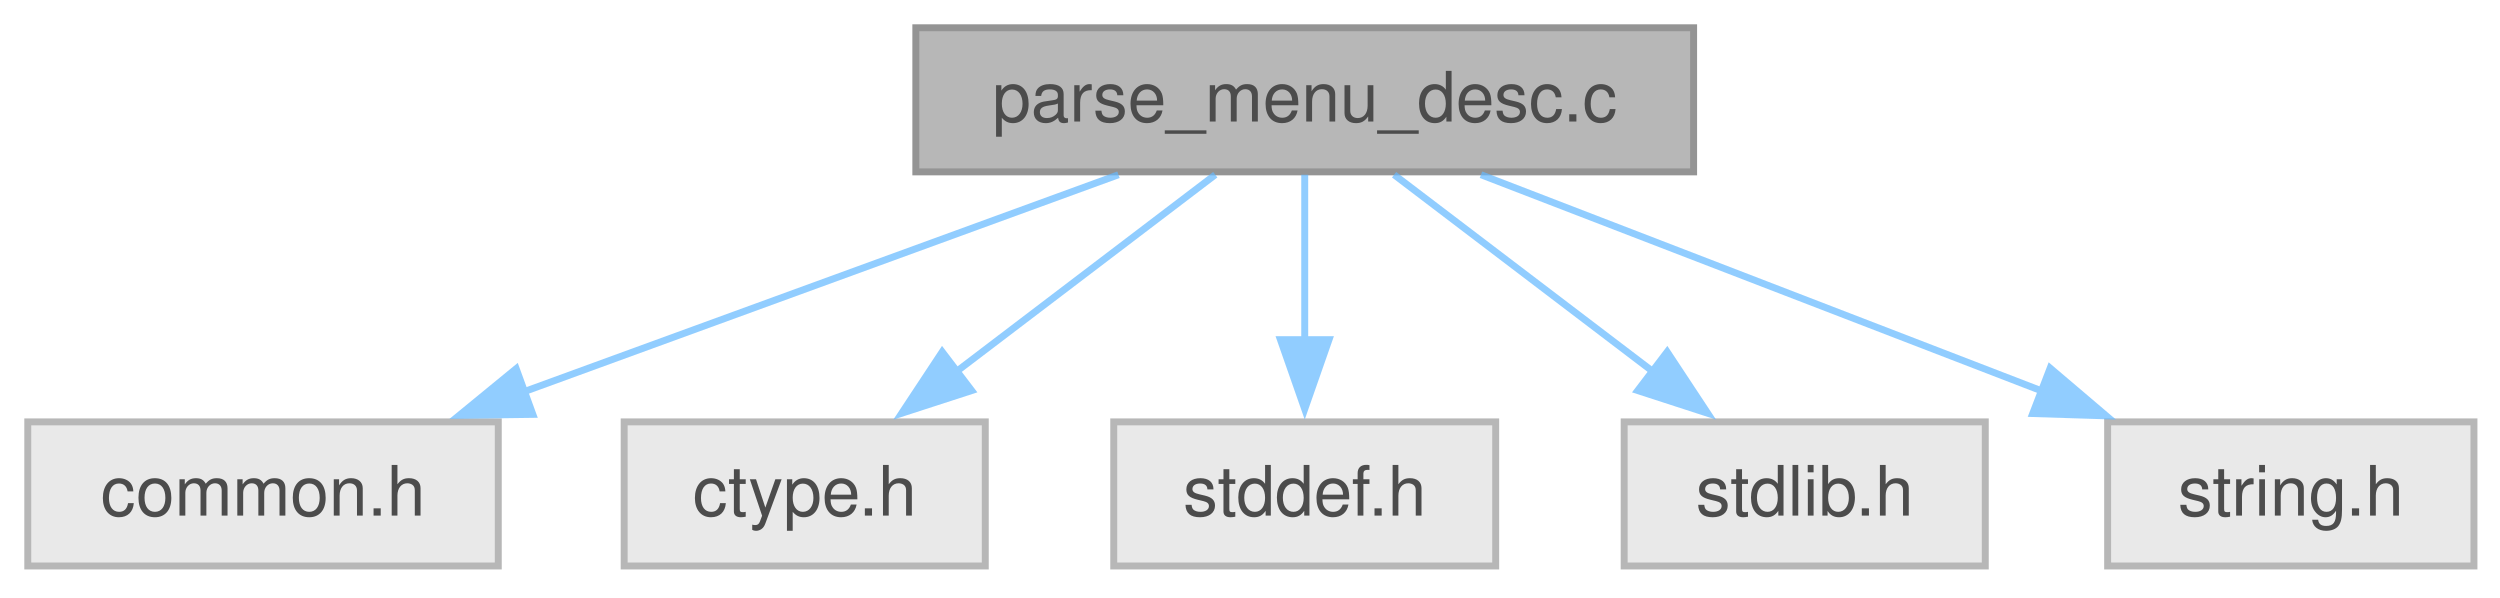
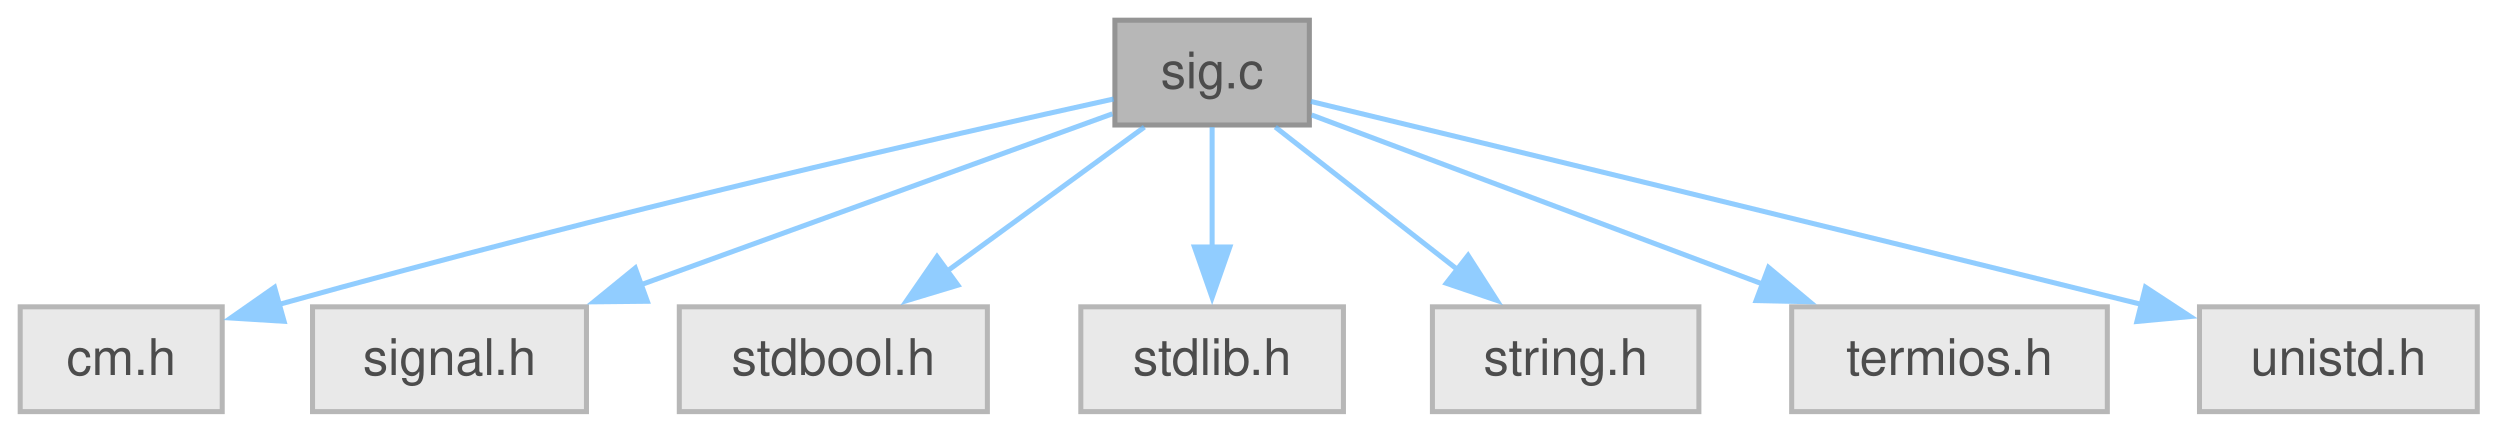
- <svg xmlns="http://www.w3.org/2000/svg" xmlns:xlink="http://www.w3.org/1999/xlink" width="360pt" height="86pt" viewBox="0.00 0.00 360.00 86.00">
+ <svg xmlns="http://www.w3.org/2000/svg" xmlns:xlink="http://www.w3.org/1999/xlink" width="495pt" height="86pt" viewBox="0.00 0.00 495.00 86.00">
  <svg id="main" version="1.1" xml:space="preserve">
    <style type="text/css">
.node, .edge {opacity: 0.7;}
.node.selected, .edge.selected {opacity: 1;}
.edge:hover path { stroke: red; }
.edge:hover polygon { stroke: red; fill: red; }
</style>
    <svg id="graph" class="graph">
      <g id="graph0" class="graph" transform="scale(1 1) rotate(0) translate(4 81.5)">
        <g id="Node000001" class="node">
          <g id="a_Node000001">
-             <a xlink:title="Parse menu description file and create Menu.">
-               <polygon fill="#999999" stroke="#666666" points="239.88,-77.5 127.88,-77.5 127.88,-56.75 239.88,-56.75 239.88,-77.5" />
-               <text xml:space="preserve" text-anchor="middle" x="183.88" y="-64" font-family="Helvetica,sans-Serif" font-size="10.00">parse_menu_desc.c</text>
+             <a xlink:title="signal handling for interrupt signals">
+               <polygon fill="#999999" stroke="#666666" points="255.25,-77.5 216.75,-77.5 216.75,-56.75 255.25,-56.75 255.25,-77.5" />
+               <text xml:space="preserve" text-anchor="middle" x="236" y="-64" font-family="Helvetica,sans-Serif" font-size="10.00">sig.c</text>
            </a>
          </g>
        </g>
        <g id="Node000002" class="node">
          <g id="a_Node000002">
            <a xlink:title=" ">
-               <polygon fill="#e0e0e0" stroke="#999999" points="67.75,-20.75 0,-20.75 0,0 67.75,0 67.75,-20.75" />
-               <text xml:space="preserve" text-anchor="middle" x="33.88" y="-7.25" font-family="Helvetica,sans-Serif" font-size="10.00">common.h</text>
+               <polygon fill="#e0e0e0" stroke="#999999" points="40,-20.75 0,-20.75 0,0 40,0 40,-20.75" />
+               <text xml:space="preserve" text-anchor="middle" x="20" y="-7.25" font-family="Helvetica,sans-Serif" font-size="10.00">cm.h</text>
            </a>
          </g>
        </g>
        <g id="edge1_Node000001_Node000002" class="edge">
          <g id="a_edge1_Node000001_Node000002">
            <a xlink:title=" ">
-               <path fill="none" stroke="#63b8ff" d="M157.06,-56.34C133.14,-47.61 97.87,-34.73 71.2,-25" />
-               <polygon fill="#63b8ff" stroke="#63b8ff" points="72.73,-21.83 62.13,-21.69 70.33,-28.41 72.73,-21.83" />
+               <path fill="none" stroke="#63b8ff" d="M216.49,-61.9C184.15,-54.78 117.17,-39.59 51.22,-21.22" />
+               <polygon fill="#63b8ff" stroke="#63b8ff" points="52.25,-17.88 41.68,-18.54 50.36,-24.61 52.25,-17.88" />
            </a>
          </g>
        </g>
        <g id="Node000003" class="node">
          <g id="a_Node000003">
            <a xlink:title=" ">
-               <polygon fill="#e0e0e0" stroke="#999999" points="137.88,-20.75 85.88,-20.75 85.88,0 137.88,0 137.88,-20.75" />
-               <text xml:space="preserve" text-anchor="middle" x="111.88" y="-7.25" font-family="Helvetica,sans-Serif" font-size="10.00">ctype.h</text>
+               <polygon fill="#e0e0e0" stroke="#999999" points="112.12,-20.75 57.88,-20.75 57.88,0 112.12,0 112.12,-20.75" />
+               <text xml:space="preserve" text-anchor="middle" x="85" y="-7.25" font-family="Helvetica,sans-Serif" font-size="10.00">signal.h</text>
            </a>
          </g>
        </g>
        <g id="edge2_Node000001_Node000003" class="edge">
          <g id="a_edge2_Node000001_Node000003">
            <a xlink:title=" ">
-               <path fill="none" stroke="#63b8ff" d="M171,-56.34C160.66,-48.47 145.91,-37.25 133.72,-27.99" />
-               <polygon fill="#63b8ff" stroke="#63b8ff" points="135.92,-25.26 125.84,-21.99 131.68,-30.83 135.92,-25.26" />
+               <path fill="none" stroke="#63b8ff" d="M216.26,-58.97C192.65,-50.41 152.62,-35.89 122.96,-25.14" />
+               <polygon fill="#63b8ff" stroke="#63b8ff" points="124.17,-21.85 113.57,-21.74 121.78,-28.43 124.17,-21.85" />
            </a>
          </g>
        </g>
        <g id="Node000004" class="node">
          <g id="a_Node000004">
            <a xlink:title=" ">
-               <polygon fill="#e0e0e0" stroke="#999999" points="211.38,-20.75 156.38,-20.75 156.38,0 211.38,0 211.38,-20.75" />
-               <text xml:space="preserve" text-anchor="middle" x="183.88" y="-7.25" font-family="Helvetica,sans-Serif" font-size="10.00">stddef.h</text>
+               <polygon fill="#e0e0e0" stroke="#999999" points="191.5,-20.75 130.5,-20.75 130.5,0 191.5,0 191.5,-20.75" />
+               <text xml:space="preserve" text-anchor="middle" x="161" y="-7.25" font-family="Helvetica,sans-Serif" font-size="10.00">stdbool.h</text>
            </a>
          </g>
        </g>
        <g id="edge3_Node000001_Node000004" class="edge">
          <g id="a_edge3_Node000001_Node000004">
            <a xlink:title=" ">
-               <path fill="none" stroke="#63b8ff" d="M183.88,-56.34C183.88,-49.72 183.88,-40.72 183.88,-32.52" />
-               <polygon fill="#63b8ff" stroke="#63b8ff" points="187.38,-32.59 183.88,-22.59 180.38,-32.59 187.38,-32.59" />
+               <path fill="none" stroke="#63b8ff" d="M222.59,-56.34C211.71,-48.4 196.14,-37.03 183.38,-27.71" />
+               <polygon fill="#63b8ff" stroke="#63b8ff" points="185.66,-25.04 175.51,-21.97 181.53,-30.69 185.66,-25.04" />
            </a>
          </g>
        </g>
        <g id="Node000005" class="node">
          <g id="a_Node000005">
            <a xlink:title=" ">
-               <polygon fill="#e0e0e0" stroke="#999999" points="281.88,-20.75 229.88,-20.75 229.88,0 281.88,0 281.88,-20.75" />
-               <text xml:space="preserve" text-anchor="middle" x="255.88" y="-7.25" font-family="Helvetica,sans-Serif" font-size="10.00">stdlib.h</text>
+               <polygon fill="#e0e0e0" stroke="#999999" points="262,-20.75 210,-20.75 210,0 262,0 262,-20.75" />
+               <text xml:space="preserve" text-anchor="middle" x="236" y="-7.25" font-family="Helvetica,sans-Serif" font-size="10.00">stdlib.h</text>
            </a>
          </g>
        </g>
        <g id="edge4_Node000001_Node000005" class="edge">
          <g id="a_edge4_Node000001_Node000005">
            <a xlink:title=" ">
-               <path fill="none" stroke="#63b8ff" d="M196.75,-56.34C207.09,-48.47 221.84,-37.25 234.03,-27.99" />
-               <polygon fill="#63b8ff" stroke="#63b8ff" points="236.07,-30.83 241.91,-21.99 231.83,-25.26 236.07,-30.83" />
+               <path fill="none" stroke="#63b8ff" d="M236,-56.34C236,-49.72 236,-40.72 236,-32.52" />
+               <polygon fill="#63b8ff" stroke="#63b8ff" points="239.5,-32.59 236,-22.59 232.5,-32.59 239.5,-32.59" />
            </a>
          </g>
        </g>
        <g id="Node000006" class="node">
          <g id="a_Node000006">
            <a xlink:title=" ">
-               <polygon fill="#e0e0e0" stroke="#999999" points="352.25,-20.75 299.5,-20.75 299.5,0 352.25,0 352.25,-20.75" />
-               <text xml:space="preserve" text-anchor="middle" x="325.88" y="-7.25" font-family="Helvetica,sans-Serif" font-size="10.00">string.h</text>
+               <polygon fill="#e0e0e0" stroke="#999999" points="332.38,-20.75 279.62,-20.75 279.62,0 332.38,0 332.38,-20.75" />
+               <text xml:space="preserve" text-anchor="middle" x="306" y="-7.25" font-family="Helvetica,sans-Serif" font-size="10.00">string.h</text>
            </a>
          </g>
        </g>
        <g id="edge5_Node000001_Node000006" class="edge">
          <g id="a_edge5_Node000001_Node000006">
            <a xlink:title=" ">
-               <path fill="none" stroke="#63b8ff" d="M209.26,-56.34C231.78,-47.66 264.9,-34.88 290.1,-25.17" />
-               <polygon fill="#63b8ff" stroke="#63b8ff" points="291.22,-28.49 299.3,-21.62 288.71,-21.95 291.22,-28.49" />
+               <path fill="none" stroke="#63b8ff" d="M248.51,-56.34C258.57,-48.47 272.91,-37.25 284.76,-27.99" />
+               <polygon fill="#63b8ff" stroke="#63b8ff" points="286.68,-30.93 292.4,-22.01 282.37,-25.41 286.68,-30.93" />
+             </a>
+           </g>
+         </g>
+         <g id="Node000007" class="node">
+           <g id="a_Node000007">
+             <a xlink:title=" ">
+               <polygon fill="#e0e0e0" stroke="#999999" points="413.25,-20.75 350.75,-20.75 350.75,0 413.25,0 413.25,-20.75" />
+               <text xml:space="preserve" text-anchor="middle" x="382" y="-7.25" font-family="Helvetica,sans-Serif" font-size="10.00">termios.h</text>
+             </a>
+           </g>
+         </g>
+         <g id="edge6_Node000001_Node000007" class="edge">
+           <g id="a_edge6_Node000001_Node000007">
+             <a xlink:title=" ">
+               <path fill="none" stroke="#63b8ff" d="M255.69,-58.74C278.5,-50.19 316.59,-35.9 344.99,-25.26" />
+               <polygon fill="#63b8ff" stroke="#63b8ff" points="346.17,-28.55 354.31,-21.76 343.71,-21.99 346.17,-28.55" />
+             </a>
+           </g>
+         </g>
+         <g id="Node000008" class="node">
+           <g id="a_Node000008">
+             <a xlink:title=" ">
+               <polygon fill="#e0e0e0" stroke="#999999" points="486.5,-20.75 431.5,-20.75 431.5,0 486.5,0 486.5,-20.75" />
+               <text xml:space="preserve" text-anchor="middle" x="459" y="-7.25" font-family="Helvetica,sans-Serif" font-size="10.00">unistd.h</text>
+             </a>
+           </g>
+         </g>
+         <g id="edge7_Node000001_Node000008" class="edge">
+           <g id="a_edge7_Node000001_Node000008">
+             <a xlink:title=" ">
+               <path fill="none" stroke="#63b8ff" d="M255.56,-61.41C287.68,-53.66 353.88,-37.64 420.08,-21.21" />
+               <polygon fill="#63b8ff" stroke="#63b8ff" points="420.8,-24.64 429.66,-18.83 419.11,-17.85 420.8,-24.64" />
            </a>
          </g>
        </g>
      </g>
    </svg>
  </svg>
  <style type="text/css">

[data-mouse-over-selected='false'] { opacity: 0.7; }
[data-mouse-over-selected='true']  { opacity: 1.0; }

</style>
</svg>
